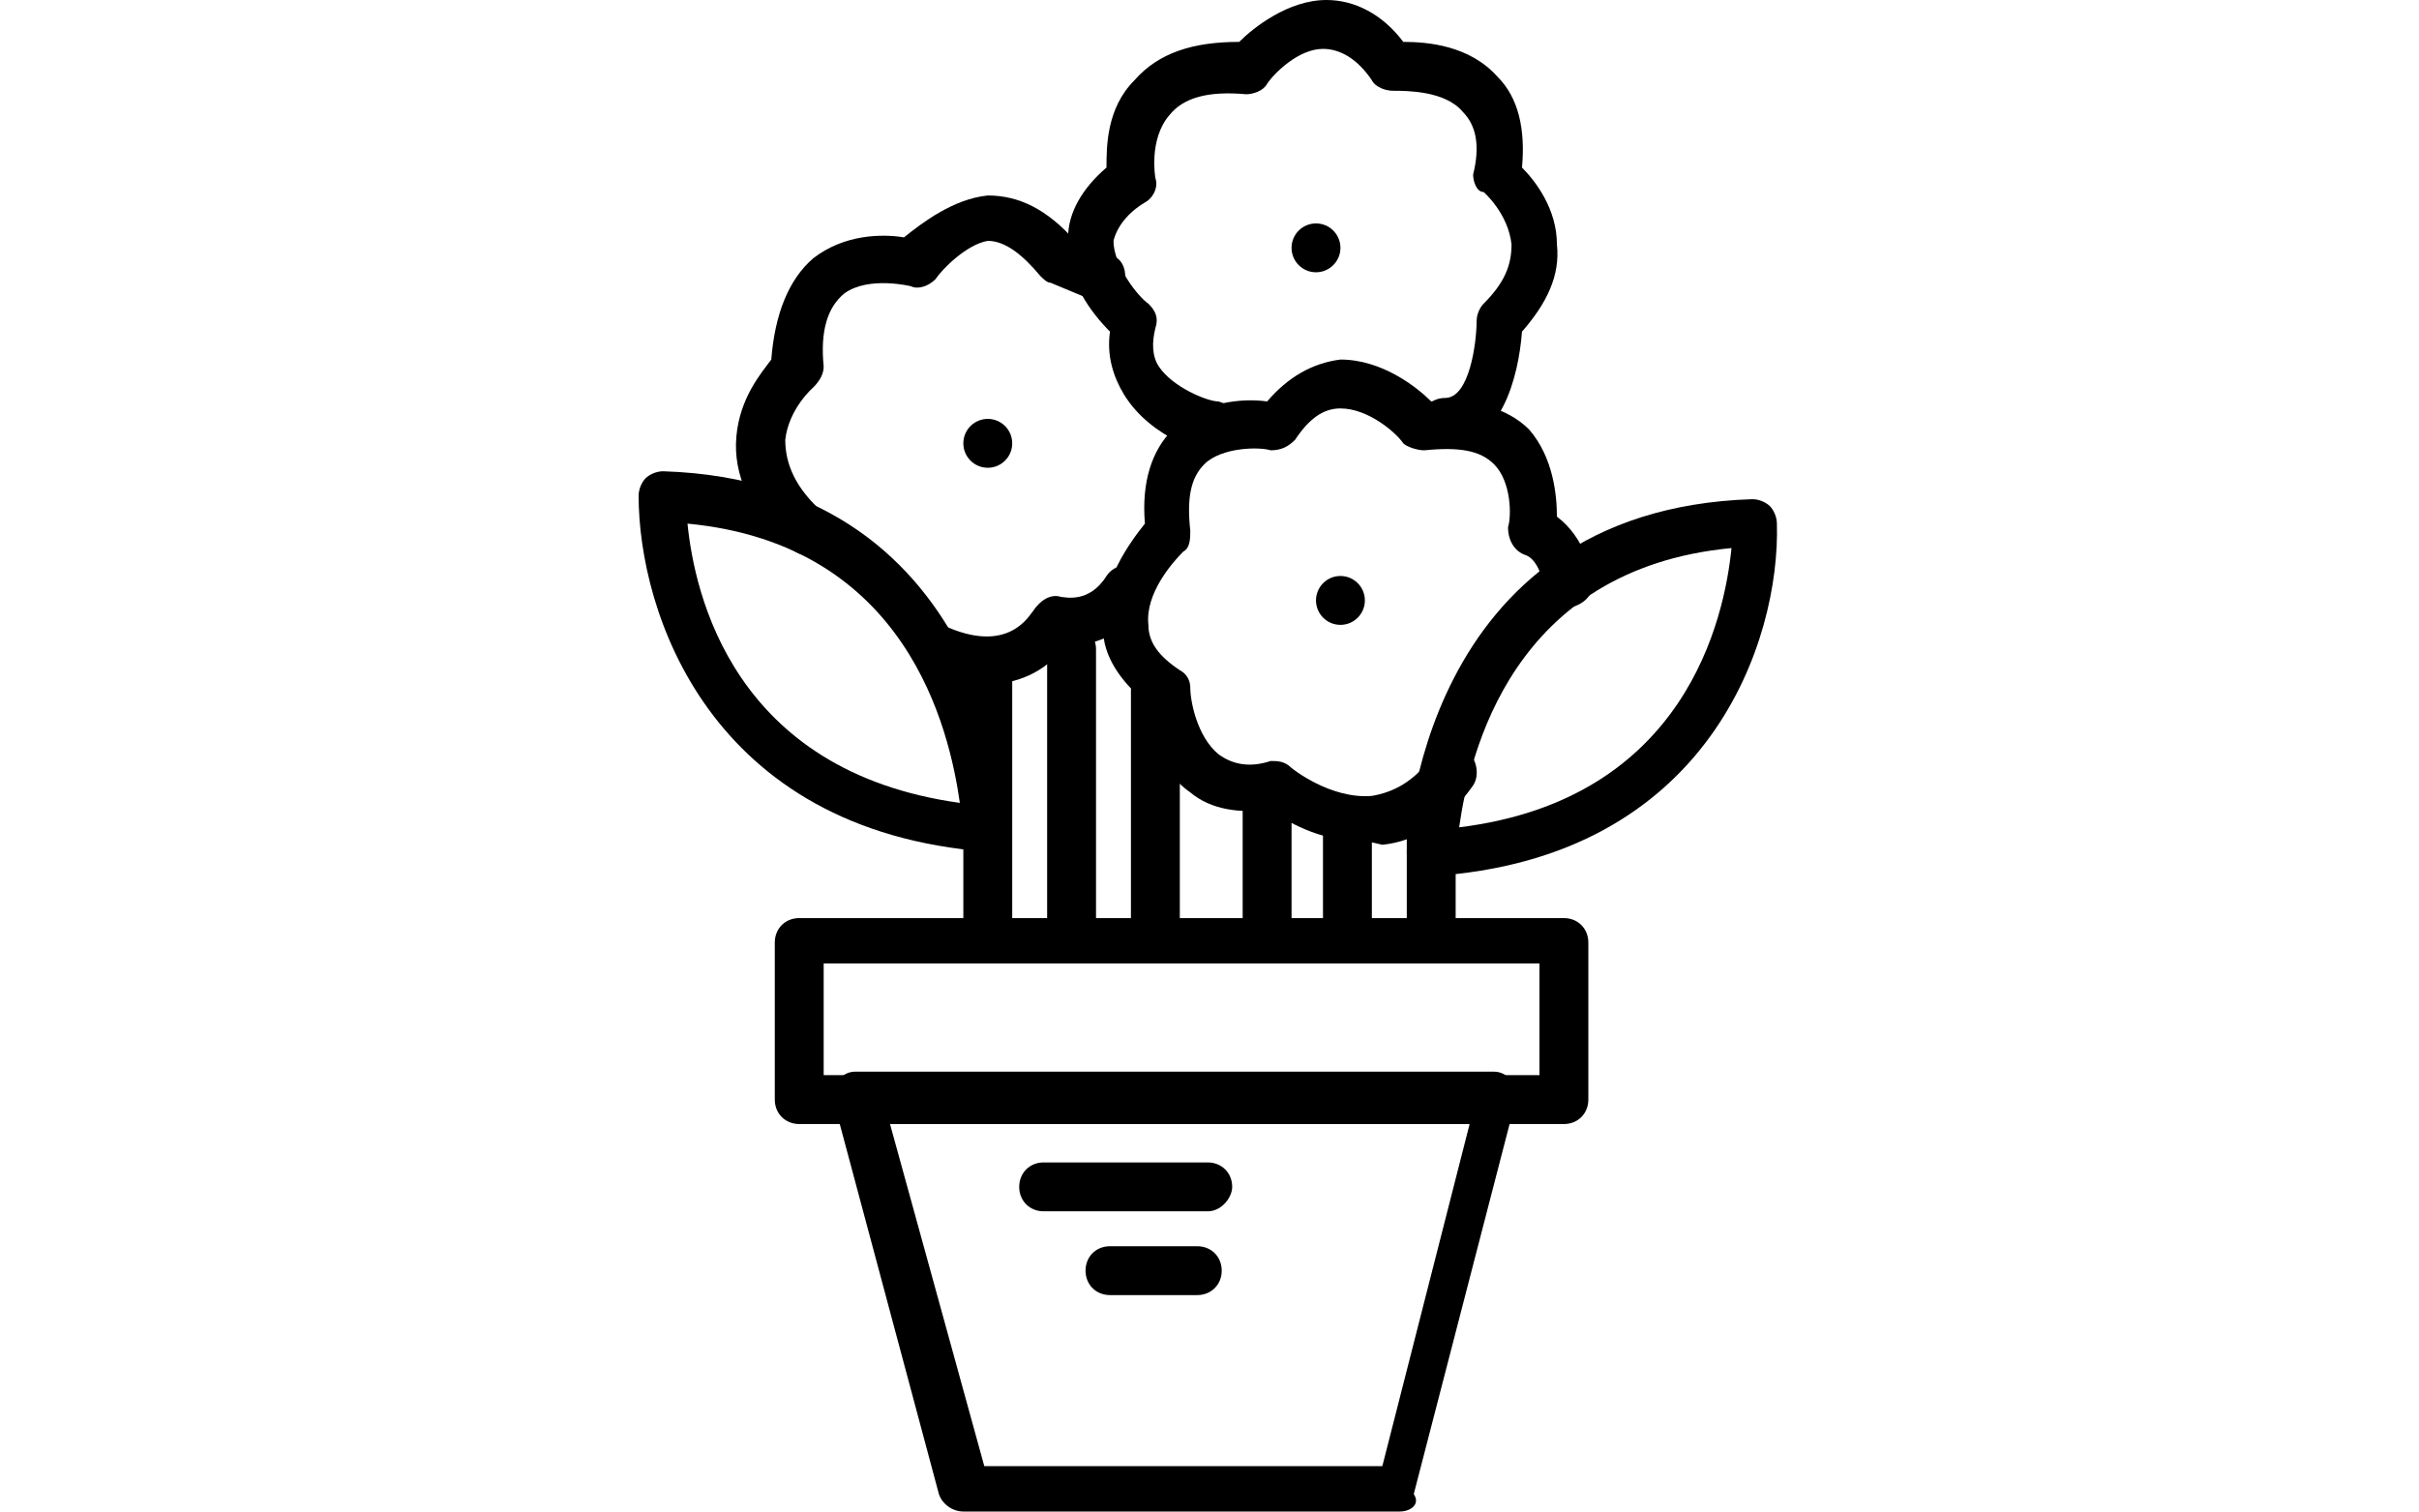
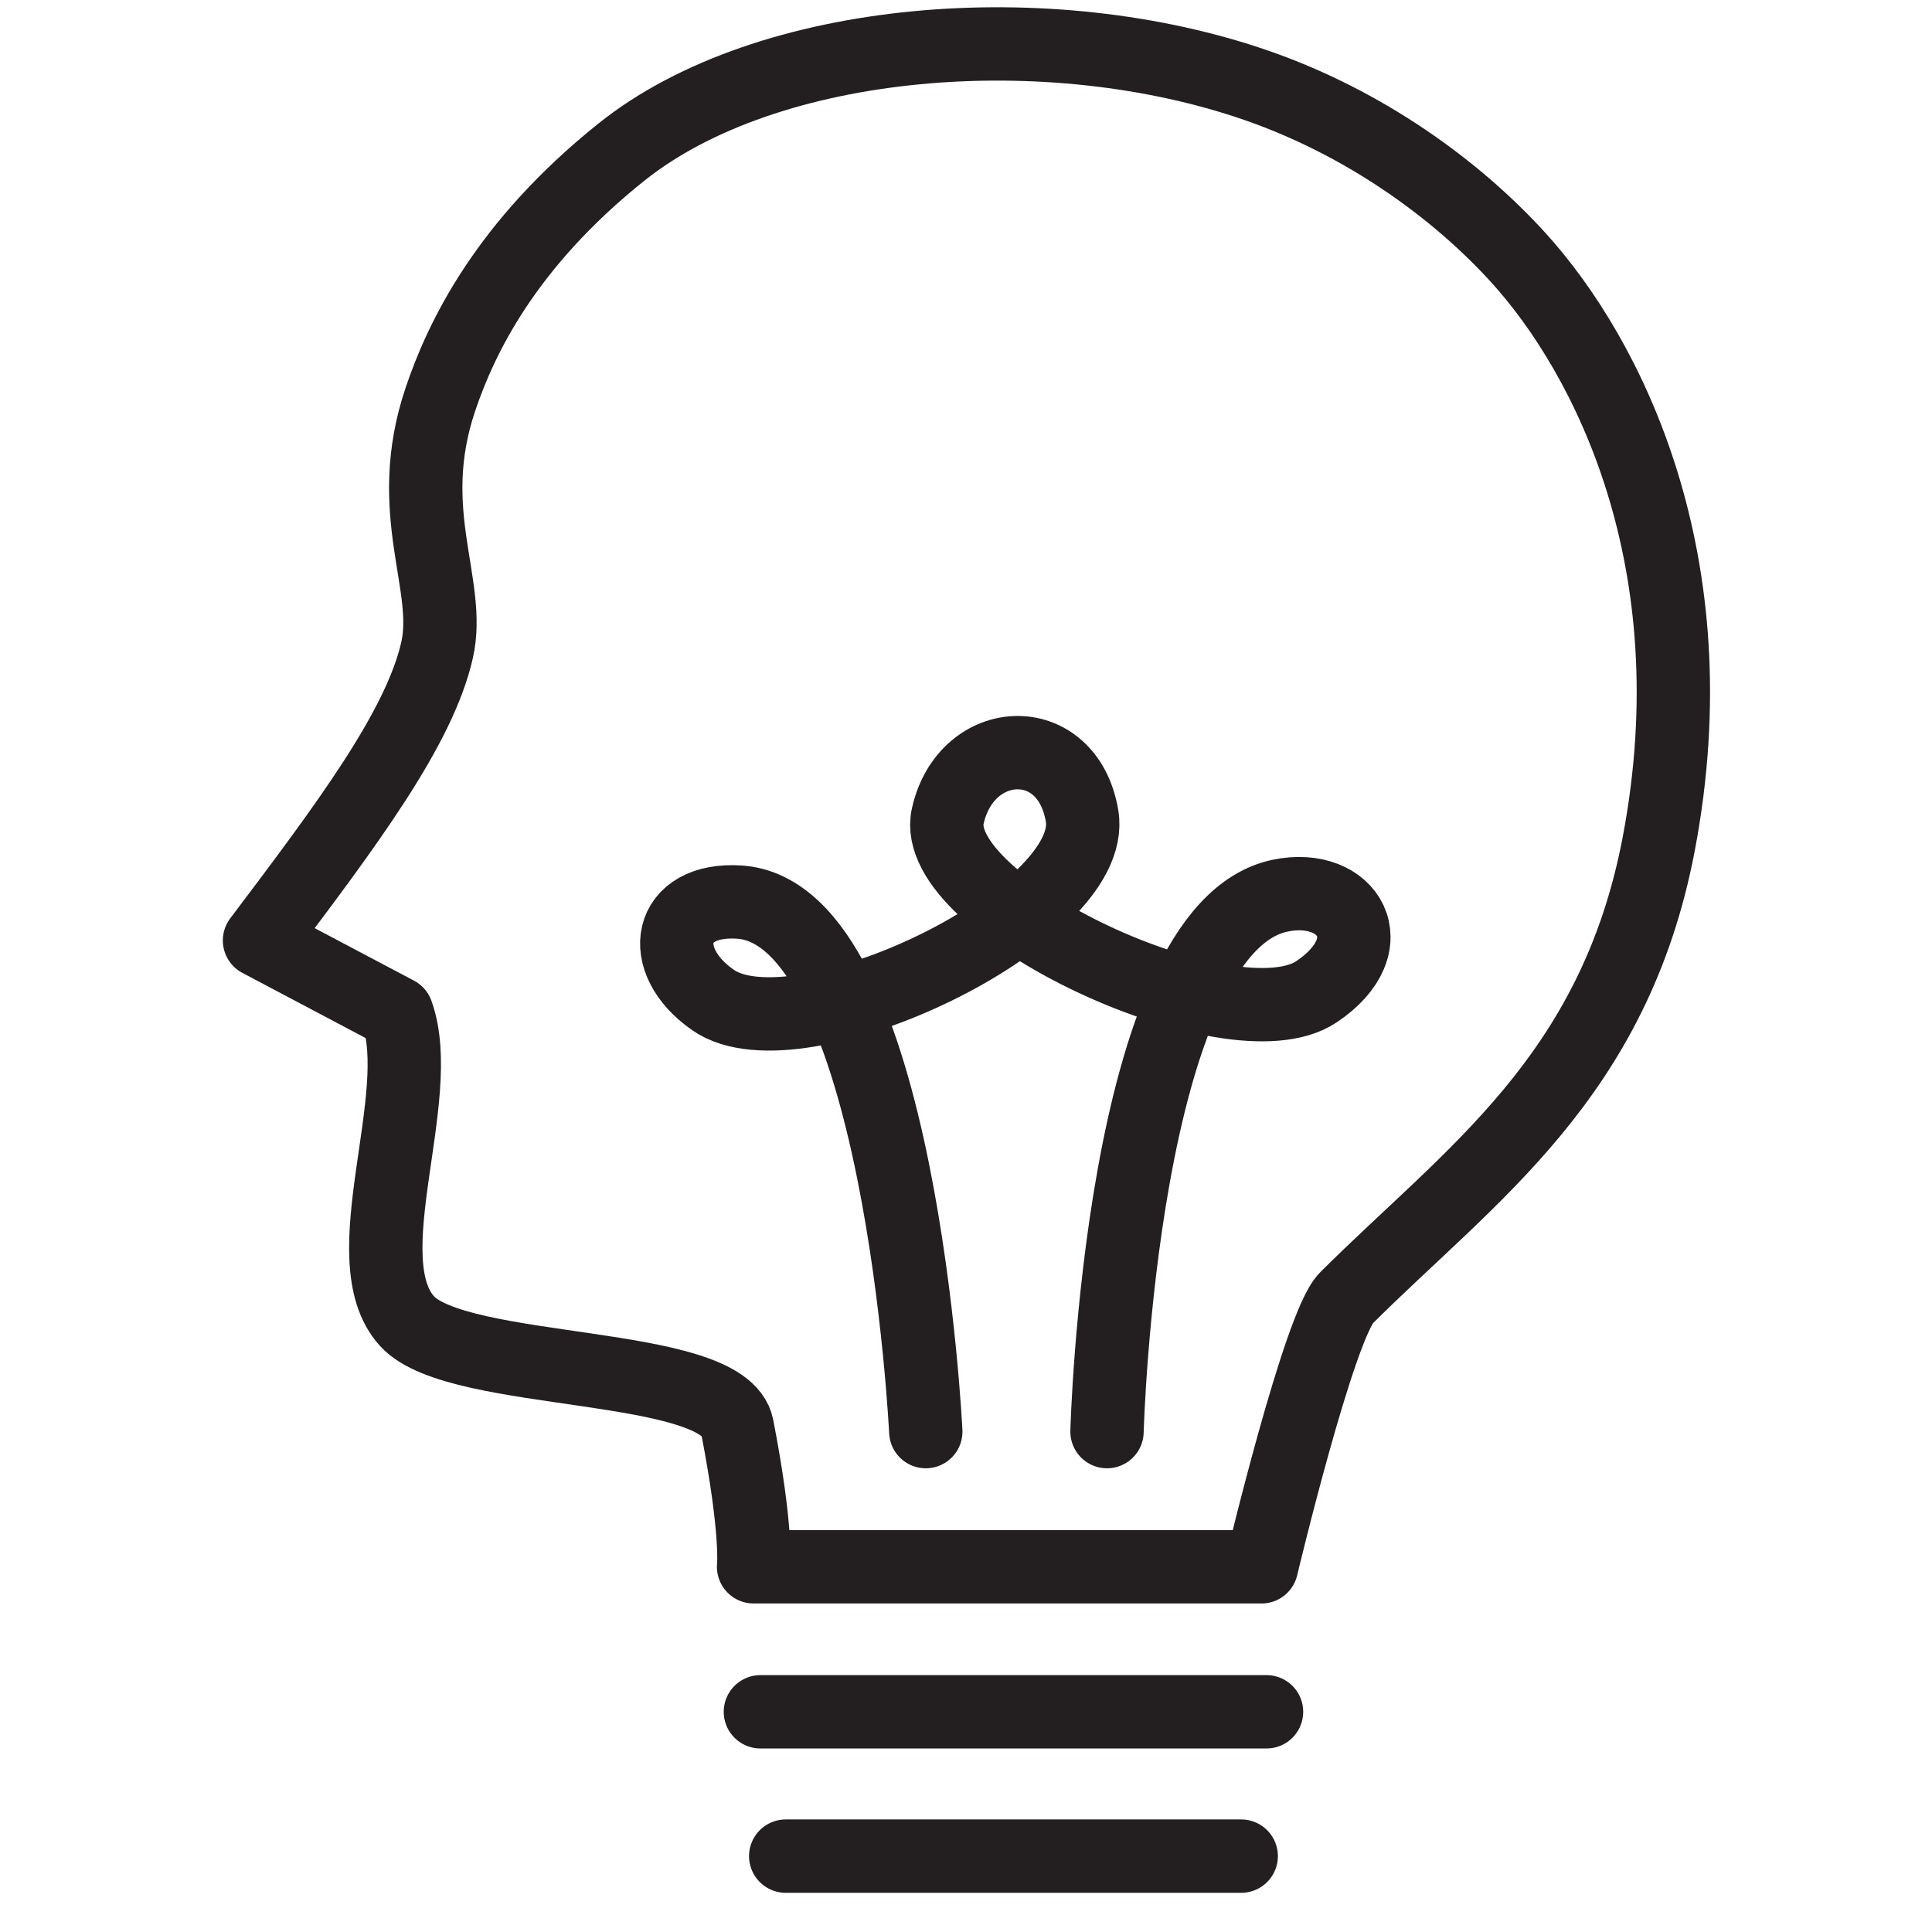
- <svg xmlns="http://www.w3.org/2000/svg" version="1.1" id="Layer_1" x="0px" y="0px" width="1280px" height="800px" viewBox="0 0 1280 800" enable-background="new 0 0 1280 800" xml:space="preserve">
-   <g>
-     <path d="M827.529,594.919H422.91c-7.391,0-12.934-5.542-12.934-12.933v-83.141c0-7.391,5.543-12.934,12.934-12.934h404.619   c7.39,0,12.933,5.543,12.933,12.934v83.141C840.462,589.376,834.919,594.919,827.529,594.919z M435.843,569.053h378.753v-59.122   H435.843V569.053z" />
-     <path d="M740.693,800H509.746c-5.543,0-11.086-3.695-12.934-9.238l-55.427-206.928c-1.848-3.695,0-7.391,1.848-11.086   s5.543-5.543,9.237-5.543h338.106c3.695,0,7.391,1.848,9.238,5.543s3.695,7.391,1.848,11.086l-53.58,206.928   C751.778,796.305,746.235,800,740.693,800z M520.831,775.981h210.624l46.189-181.062H470.947L520.831,775.981z" />
-     <path d="M639.076,641.108H552.24c-7.391,0-12.933-5.543-12.933-12.933c0-7.391,5.542-12.934,12.933-12.934h86.836   c7.391,0,12.934,5.543,12.934,12.934C652.01,633.718,646.467,641.108,639.076,641.108z" />
-     <path d="M633.533,685.45h-46.189c-7.39,0-12.933-5.543-12.933-12.933c0-7.391,5.543-12.934,12.933-12.934h46.189   c7.391,0,12.934,5.543,12.934,12.934C646.467,679.907,640.924,685.45,633.533,685.45z" />
-     <path d="M522.679,450.809C522.679,450.809,520.831,450.809,522.679,450.809c-147.806-11.086-184.757-127.483-184.757-188.453   c0-3.695,1.848-7.39,3.695-9.238s5.542-3.695,9.238-3.695c177.367,5.542,182.91,186.604,182.91,186.604   c0,3.695-1.848,7.391-3.695,9.238C528.222,448.961,524.526,450.809,522.679,450.809z M363.788,277.136   c3.695,36.952,24.019,131.178,144.111,147.806C502.355,386.144,480.185,288.222,363.788,277.136z" />
-     <path d="M757.321,463.741c-3.695,0-5.543-1.848-9.238-3.695c-1.848-1.848-3.695-5.542-3.695-9.237   c0-1.848,5.543-181.062,182.91-186.605c3.695,0,7.391,1.848,9.238,3.695c1.847,1.848,3.694,5.542,3.694,9.238   C942.078,338.106,905.127,454.504,757.321,463.741C759.169,463.741,757.321,463.741,757.321,463.741z M916.213,290.069   c-116.397,11.085-138.568,109.007-144.111,147.806C892.194,423.095,912.518,327.021,916.213,290.069z" />
-     <path d="M720.369,445.266c-22.171,0-40.646-11.086-48.036-16.628c-16.629,1.848-31.409,0-42.495-9.238   c-18.476-12.933-24.018-36.951-24.018-48.037c-12.934-11.085-22.171-24.019-22.171-38.799   c-1.848-24.019,14.78-46.189,22.171-55.427c-1.848-22.171,3.694-38.799,14.78-49.884c14.78-14.781,36.951-16.628,49.885-14.781   c11.085-12.933,24.019-20.323,38.799-22.171c22.171,0,40.646,14.781,48.037,22.171c22.171-1.848,40.646,3.695,51.731,14.781   c12.934,14.78,14.781,35.104,14.781,46.189c14.78,11.085,18.476,29.562,18.476,33.256c1.848,7.391-3.695,12.934-11.086,14.781   c-7.39,1.847-12.933-3.695-14.78-11.086c0-5.542-3.695-14.781-9.238-16.628c-5.542-1.848-9.237-7.391-9.237-14.781   c1.848-5.543,1.848-24.019-7.391-33.256c-7.39-7.391-18.476-9.238-36.951-7.391c-3.695,0-9.238-1.847-11.086-3.695   c-3.694-5.543-18.476-18.476-33.256-18.476c-9.238,0-16.628,5.543-24.019,16.628c-3.695,3.695-7.391,5.542-12.933,5.542   c-5.543-1.847-25.866-1.847-35.104,7.391c-7.391,7.39-9.237,18.476-7.391,35.104c0,3.695,0,9.238-3.694,11.085   c-5.543,5.542-20.323,22.171-18.476,38.799c0,9.238,5.542,16.628,16.628,24.019c3.695,1.848,5.542,5.543,5.542,9.238   c0,7.39,3.695,25.865,14.781,35.104c7.391,5.543,16.628,7.391,27.714,3.695c3.694,0,7.39,0,11.085,3.695   c0,0,20.323,16.628,42.494,14.78c11.086-1.848,22.171-7.391,31.409-20.323c3.695-5.543,12.933-7.391,18.476-3.695   s7.391,12.934,3.695,18.476c-12.934,18.476-29.562,29.562-48.037,31.409C724.064,445.266,722.217,445.266,720.369,445.266z" />
-     <path d="M757.321,504.388c-7.391,0-12.934-5.542-12.934-12.933v-55.428c0-7.39,5.543-12.933,12.934-12.933   c7.39,0,12.933,5.543,12.933,12.933v55.428C770.254,496.998,764.711,504.388,757.321,504.388z" />
-     <path d="M712.979,504.388c-7.391,0-12.934-5.542-12.934-12.933v-51.732c0-7.39,5.543-12.933,12.934-12.933   c7.39,0,12.933,5.542,12.933,12.933v51.732C725.912,496.998,720.369,504.388,712.979,504.388z" />
-     <path d="M670.485,504.388c-7.391,0-12.934-5.542-12.934-12.933v-68.36c0-7.391,5.543-12.934,12.934-12.934   c7.39,0,12.933,5.543,12.933,12.934v68.36C683.418,496.998,676.027,504.388,670.485,504.388z" />
-     <path d="M611.362,504.388c-7.39,0-12.933-5.542-12.933-12.933V365.82c0-7.391,5.543-12.934,12.933-12.934   c7.391,0,12.934,5.543,12.934,12.934v125.635C622.448,496.998,616.905,504.388,611.362,504.388z" />
-     <path d="M567.021,504.388c-7.39,0-12.933-5.542-12.933-12.933V343.648c0-7.39,5.543-12.933,12.933-12.933   c7.391,0,12.934,5.543,12.934,12.933v147.807C579.954,496.998,574.411,504.388,567.021,504.388z" />
-     <path d="M522.679,504.388c-7.39,0-12.933-5.542-12.933-12.933V358.43c0-7.391,5.543-12.934,12.933-12.934   c7.391,0,12.934,5.543,12.934,12.934v133.025C535.612,496.998,528.222,504.388,522.679,504.388z" />
-     <path d="M644.619,240.185h-1.848c-3.695,0-33.257-7.39-48.037-31.409c-5.543-9.238-9.238-20.323-7.391-33.256   c-9.237-9.238-24.018-27.713-22.171-49.884c0-12.933,7.391-25.866,20.323-36.952c0-11.085,0-31.409,14.781-46.189   c12.933-14.78,31.408-20.323,55.427-20.323C663.095,14.781,681.57,0,701.894,0c14.781,0,29.562,7.39,40.646,22.171l0,0   c12.934,0,35.104,1.848,49.885,18.476c11.086,11.085,14.78,27.714,12.934,48.037c7.39,7.39,18.476,22.171,18.476,40.646   c1.848,16.628-5.543,31.409-18.476,46.189c-1.848,24.019-11.086,60.97-40.647,60.97c-7.39,0-12.933-5.543-12.933-12.933   s5.543-12.933,12.933-12.933c12.934,0,16.629-29.561,16.629-40.646c0-3.695,1.848-7.391,3.695-9.238   c11.085-11.086,14.78-20.324,14.78-31.409c-1.848-16.628-14.78-27.713-14.78-27.713c-3.695,0-5.543-5.543-5.543-9.238   c3.695-14.781,1.848-25.866-5.543-33.256c-9.238-11.085-29.562-11.085-36.951-11.085c-3.695,0-9.238-1.848-11.086-5.543   c-7.391-11.085-16.628-16.628-25.866-16.628l0,0c-12.933,0-25.866,12.933-29.561,18.476c-1.848,3.695-7.391,5.543-11.086,5.543   c-20.323-1.848-33.256,1.847-40.646,11.085c-11.085,12.933-7.391,33.257-7.391,33.257c1.848,5.542-1.848,11.085-5.542,12.933   c-9.238,5.543-14.781,12.933-16.629,20.323c0,12.933,12.934,29.562,18.477,33.257c3.694,3.695,5.542,7.39,3.694,12.933   c-1.848,7.391-1.848,14.781,1.848,20.323c7.391,11.086,25.866,18.476,31.409,18.476c7.391,1.848,11.085,7.39,9.237,14.781   C655.704,234.642,650.162,240.185,644.619,240.185z" />
-     <path d="M426.605,293.765c-3.695,0-5.543-1.848-9.238-3.695c-20.323-18.476-29.561-38.799-27.713-59.123   c1.847-20.323,12.933-33.256,18.475-40.646c1.848-24.019,9.238-42.494,22.172-53.58c16.628-12.933,36.951-12.933,48.036-11.085   c9.238-7.391,25.866-20.324,44.342-22.171c16.629,0,31.409,7.39,46.189,24.018l18.476,7.391c7.391,1.848,9.238,9.238,7.391,16.628   c-1.848,7.391-9.238,9.238-16.628,7.391l-22.171-9.238c-1.848,0-3.695-1.847-5.543-3.695   c-9.238-11.085-18.476-18.476-27.714-18.476l0,0c-11.085,1.848-24.019,14.781-27.713,20.324c-3.695,3.695-9.238,5.542-12.934,3.695   c0,0-22.171-5.542-35.104,3.695c-9.238,7.39-12.934,20.323-11.086,38.799c0,3.695-1.848,7.391-5.542,11.086   c0,0-12.934,11.085-14.781,27.713c0,12.933,5.543,25.866,20.323,38.799c5.543,5.542,5.543,12.933,0,18.476   C433.995,291.917,430.301,293.765,426.605,293.765z" />
-     <path d="M522.679,362.125c-9.237,0-22.171-1.848-35.104-9.238c-5.543-3.695-9.238-11.085-5.543-16.628s11.086-9.238,16.628-5.543   c35.104,16.628,46.189-5.543,48.037-7.391c3.695-5.542,9.238-9.237,14.781-7.39c1.848,0,14.78,3.695,24.018-11.085   c3.695-5.543,11.086-7.391,16.629-3.695s7.39,11.085,3.695,16.628c-11.086,20.323-29.562,24.019-42.495,24.019   C555.936,352.887,541.154,362.125,522.679,362.125z" />
-     <circle cx="709.284" cy="317.783" r="12.933" />
-     <circle cx="696.352" cy="131.178" r="12.933" />
-     <circle cx="522.679" cy="234.642" r="12.933" />
-   </g>
+ <svg xmlns="http://www.w3.org/2000/svg" version="1.1" id="Layer_1" x="0px" y="0px" width="816.569px" height="816.57px" viewBox="218.927 0 816.569 816.57" enable-background="new 218.927 0 816.569 816.57" xml:space="preserve">
+   <path fill="none" stroke="#231F20" stroke-width="31" stroke-linejoin="round" stroke-miterlimit="10" d="M481.635,64.235  c-49.135,39.265-67.926,78.841-76.609,104.659c-15.976,47.505,4.926,78.196-1.373,105.908  c-7.443,32.746-37.676,73.21-75.047,122.686l58.066,30.701c12.827,35.406-19.43,104.107,4.294,130.208  c21.605,23.77,134.02,16.138,139.566,44.714c8.605,44.333,6.903,59.11,6.903,59.11h214.671c0,0,24.369-102.146,35.857-113.614  c52.098-52.008,113.3-93.107,132.062-192.054C942.637,237.322,898.5,150.5,860.597,108.818  c-26.299-28.92-64.8-56.721-109.961-72.508C662.5,5.5,543.469,14.823,481.635,64.235z" />
+   <line fill="none" stroke="#231F20" stroke-width="31" stroke-linecap="round" stroke-linejoin="round" stroke-miterlimit="10" x1="540.315" y1="723.5" x2="754.23" y2="723.5" />
+   <line fill="none" stroke="#231F20" stroke-width="31" stroke-linecap="round" stroke-linejoin="round" stroke-miterlimit="10" x1="551.011" y1="784.5" x2="743.534" y2="784.5" />
+   <path fill="none" stroke="#231F20" stroke-width="31" stroke-linecap="round" stroke-linejoin="round" stroke-miterlimit="10" d="  M610.214,605.08c0,0-10.621-219.238-78.769-223.803c-30.298-2.029-35.425,24.545-11.081,41.429  c35.983,24.955,162.988-35.67,155.909-77.817c-6.173-36.75-48.986-34.64-56.764,0c-8.586,38.237,120.187,98.159,155.826,74.288  c29.724-19.909,13.484-46.604-15.319-40.625c-67.507,14.01-73.203,226.528-73.203,226.528" />
</svg>
